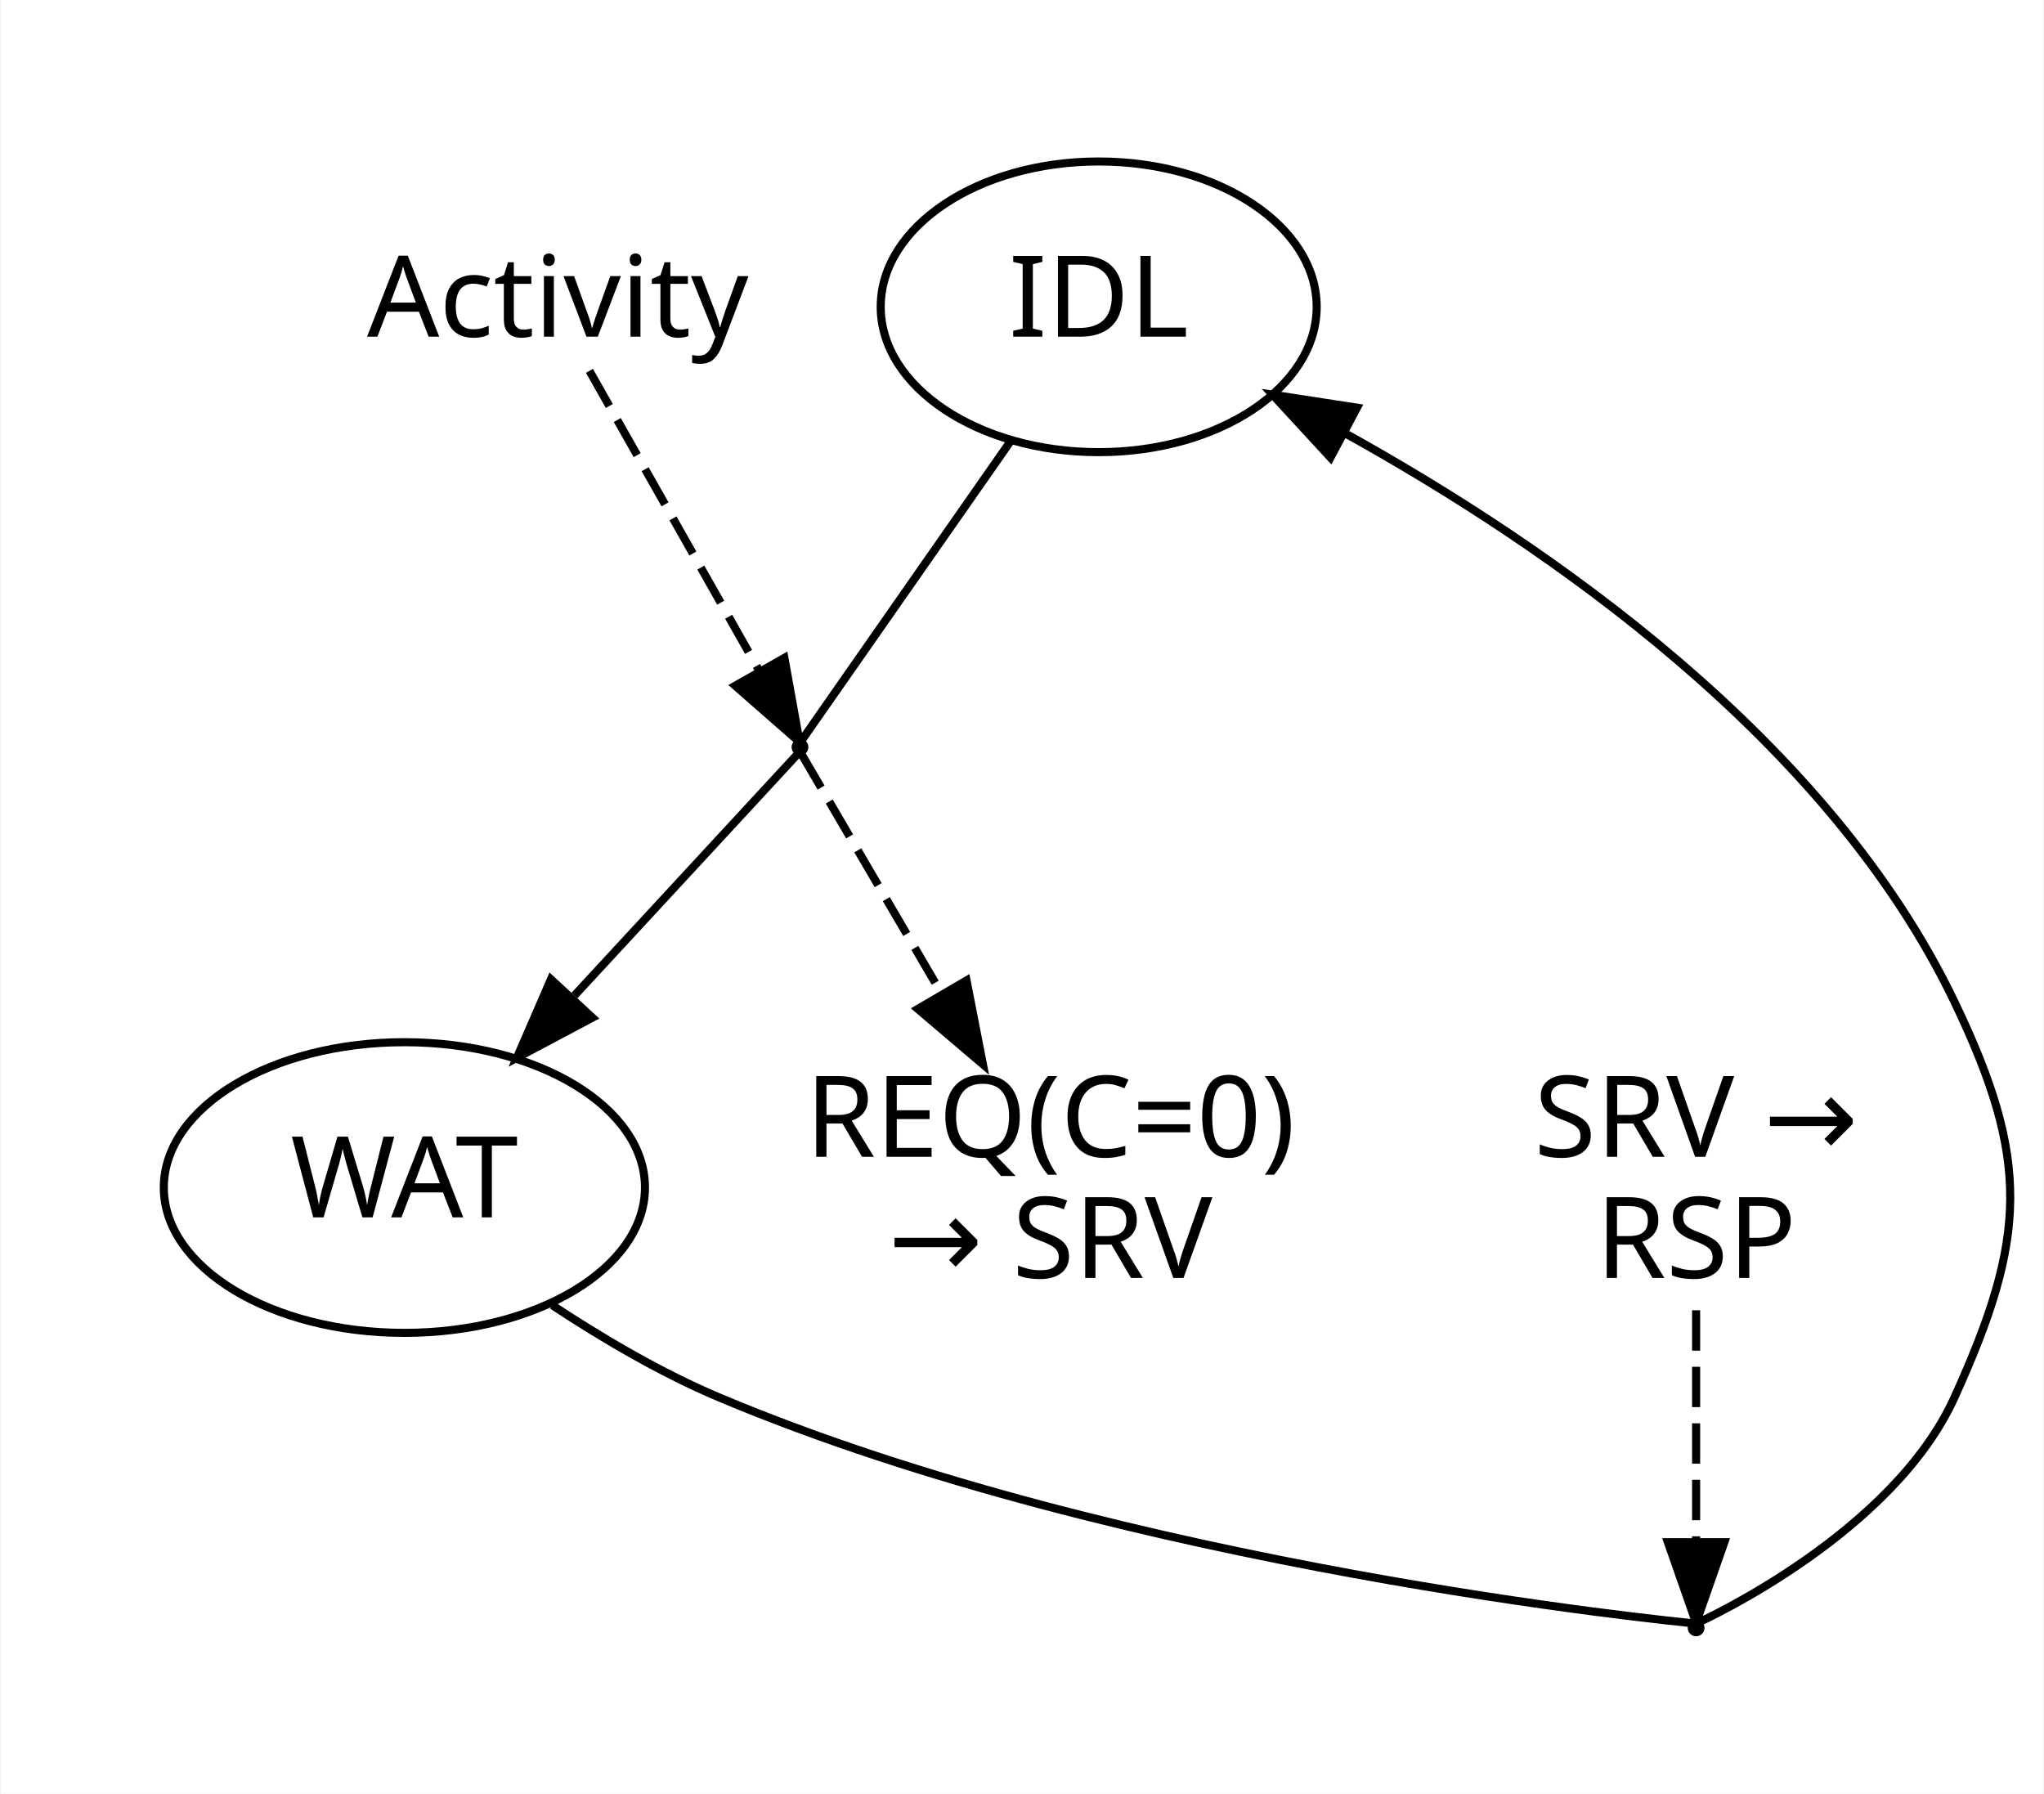
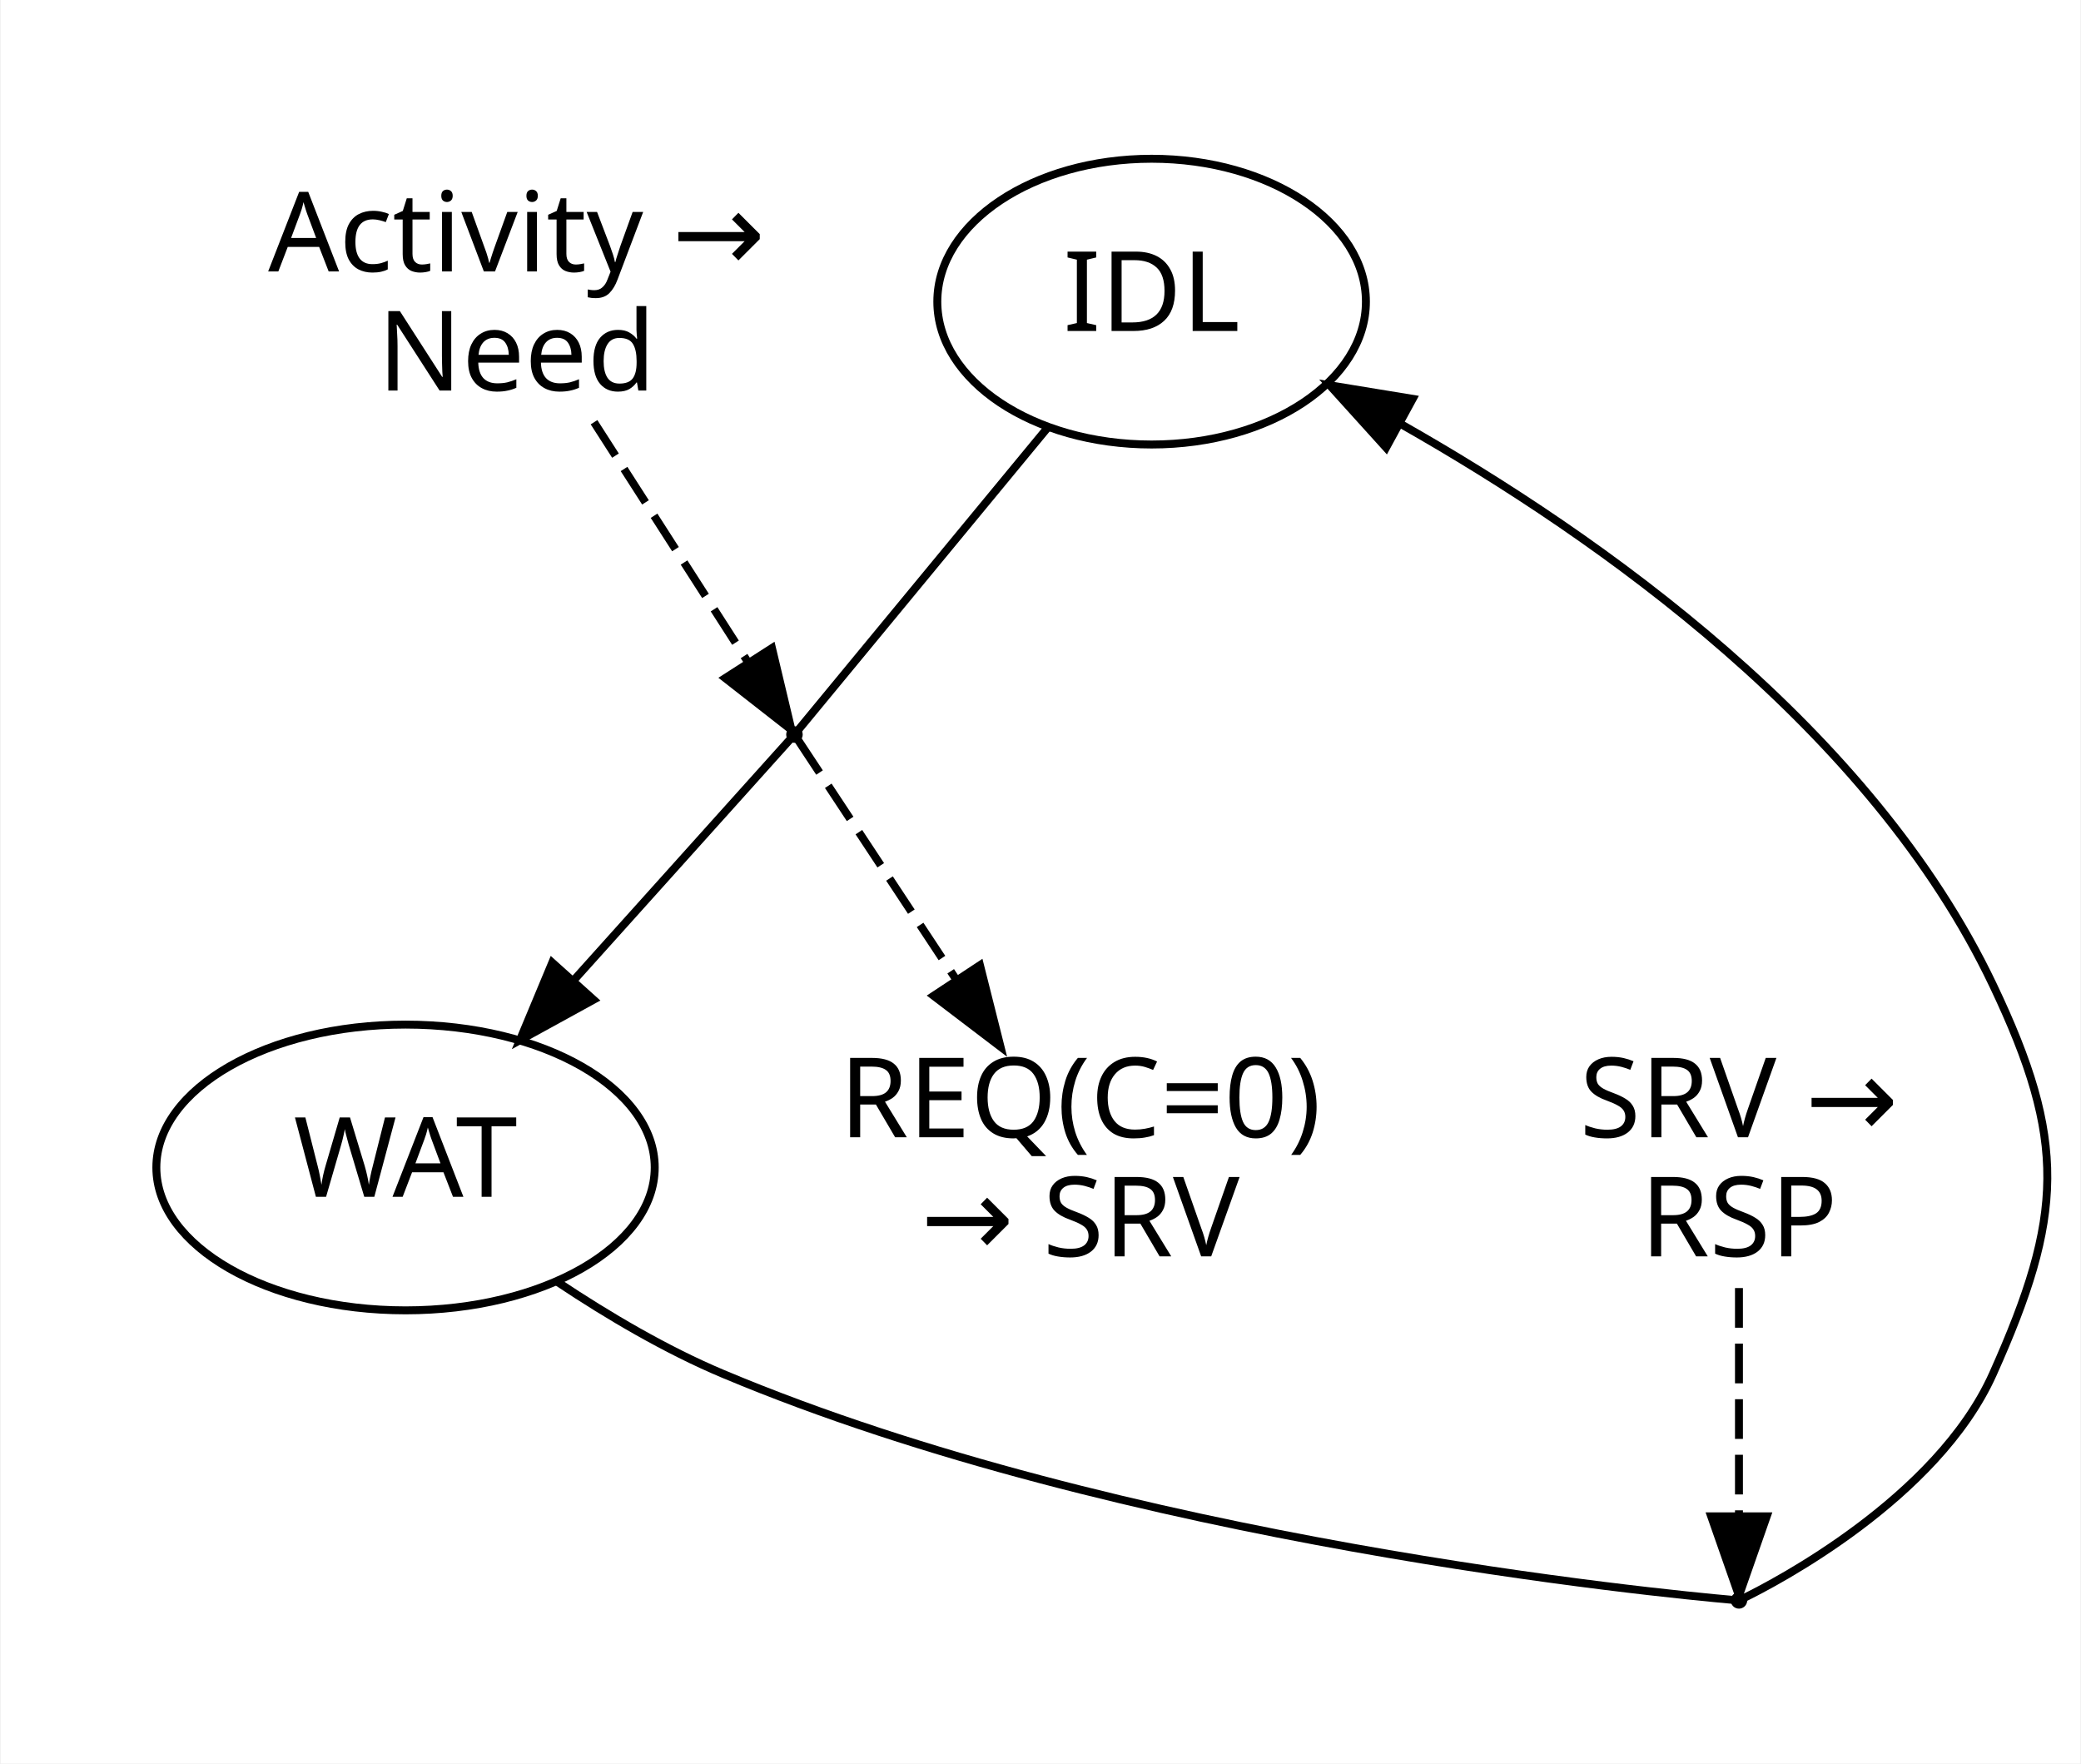
- <svg xmlns="http://www.w3.org/2000/svg" width="253pt" height="222pt" viewBox="0.00 0.00 253.00 222.16">
+ <svg xmlns="http://www.w3.org/2000/svg" width="262pt" height="222pt" viewBox="0.00 0.00 262.00 222.16">
  <g id="graph0" class="graph" transform="scale(1 1) rotate(0) translate(4 218.16)">
-     <polygon fill="white" stroke="transparent" points="-4,4 -4,-218.16 249,-218.16 249,4 -4,4" />
+     <polygon fill="#ffffff" stroke="transparent" points="-4,4 -4,-218.16 258,-218.16 258,4 -4,4" />
    <g id="clust1" class="cluster">
-       <polygon fill="none" stroke="white" points="8,-45.08 8,-206.16 167,-206.16 167,-45.08 8,-45.08" />
+       <polygon fill="none" stroke="#ffffff" points="8,-45.08 8,-206.16 176,-206.16 176,-45.08 8,-45.08" />
    </g>
    <g id="clust2" class="cluster">
-       <polygon fill="none" stroke="white" points="175,-8 175,-94.08 237,-94.08 237,-8 175,-8" />
+       <polygon fill="none" stroke="#ffffff" points="184,-8 184,-94.08 246,-94.08 246,-8 184,-8" />
    </g>
    <g id="node1" class="node">
-       <ellipse fill="none" stroke="black" cx="132" cy="-180.16" rx="27" ry="18" />
-       <text text-anchor="middle" x="132" y="-176.46" font-family="sans-serif" font-size="14.00">IDL</text>
+       <ellipse fill="none" stroke="#000000" cx="141" cy="-180.16" rx="27" ry="18" />
+       <text text-anchor="middle" x="141" y="-176.46" font-family="sans-serif" font-size="14.00" fill="#000000">IDL</text>
    </g>
    <g id="node3" class="node">
-       <ellipse fill="black" stroke="black" cx="95" cy="-125.62" rx="0.54" ry="0.54" />
+       <ellipse fill="#000000" stroke="#000000" cx="96" cy="-125.62" rx=".54" ry=".54" />
    </g>
    <g id="edge1" class="edge">
-       <path fill="none" stroke="black" d="M121.1,-163.54C110.53,-148.4 95.94,-127.51 95.04,-126.22" />
+       <path fill="none" stroke="#000000" d="M127.984,-164.385C115.94,-149.787 99.458,-129.811 96.473,-126.193" />
    </g>
    <g id="node2" class="node">
-       <ellipse fill="none" stroke="black" cx="46" cy="-71.08" rx="29.8" ry="18" />
-       <text text-anchor="middle" x="46" y="-67.38" font-family="sans-serif" font-size="14.00">WAT</text>
+       <ellipse fill="none" stroke="#000000" cx="47" cy="-71.08" rx="31.396" ry="18" />
+       <text text-anchor="middle" x="47" y="-67.38" font-family="sans-serif" font-size="14.00" fill="#000000">WAT</text>
    </g>
    <g id="node6" class="node">
-       <ellipse fill="black" stroke="black" cx="206" cy="-16.54" rx="0.54" ry="0.54" />
+       <ellipse fill="#000000" stroke="#000000" cx="215" cy="-16.54" rx=".54" ry=".54" />
    </g>
    <g id="edge5" class="edge">
-       <path fill="none" stroke="black" d="M64.32,-56.5C70.62,-52.34 77.88,-48.08 85,-45.08 135.07,-23.98 203.81,-17.29 205.95,-17.08" />
+       <path fill="none" stroke="#000000" d="M66.159,-56.646C72.523,-52.403 79.823,-48.097 87,-45.08 137.375,-23.908 205.797,-17.349 214.153,-16.612" />
    </g>
    <g id="edge2" class="edge">
-       <path fill="none" stroke="black" d="M94.86,-124.93C93.33,-123.27 79.59,-108.41 67.06,-94.86" />
-       <polygon fill="black" stroke="black" points="69.29,-92.12 59.93,-87.15 64.15,-96.87 69.29,-92.12" />
+       <path fill="none" stroke="#000000" d="M95.45,-125.007C92.672,-121.916 79.864,-107.66 68.115,-94.582" />
+       <polygon fill="#000000" stroke="#000000" points="70.69,-92.212 61.404,-87.112 65.483,-96.89 70.69,-92.212" />
    </g>
    <g id="node5" class="node">
-       <text text-anchor="middle" x="126" y="-74.88" font-family="sans-serif" font-size="14.00">REQ(C=0)</text>
-       <text text-anchor="middle" x="126" y="-59.88" font-family="sans-serif" font-size="14.00">→ SRV</text>
+       <text text-anchor="middle" x="132" y="-74.88" font-family="sans-serif" font-size="14.00" fill="#000000">REQ(C=0)</text>
+       <text text-anchor="middle" x="132" y="-59.88" font-family="sans-serif" font-size="14.00" fill="#000000">→ SRV</text>
    </g>
    <g id="edge4" class="edge">
-       <path fill="none" stroke="black" stroke-dasharray="5,2" d="M95.09,-124.93C96.05,-123.29 104.58,-108.71 112.43,-95.28" />
-       <polygon fill="black" stroke="black" points="115.63,-96.73 117.66,-86.34 109.59,-93.2 115.63,-96.73" />
+       <path fill="none" stroke="#000000" stroke-dasharray="5,2" d="M96.404,-125.007C98.425,-121.946 107.675,-107.932 116.239,-94.959" />
+       <polygon fill="#000000" stroke="#000000" points="119.372,-96.564 121.96,-86.291 113.53,-92.708 119.372,-96.564" />
    </g>
    <g id="node4" class="node">
-       <text text-anchor="middle" x="65" y="-176.46" font-family="sans-serif" font-size="14.00">Activity</text>
+       <text text-anchor="middle" x="61" y="-183.96" font-family="sans-serif" font-size="14.00" fill="#000000">Activity →</text>
+       <text text-anchor="middle" x="61" y="-168.96" font-family="sans-serif" font-size="14.00" fill="#000000">Need</text>
    </g>
    <g id="edge3" class="edge">
-       <path fill="none" stroke="black" stroke-dasharray="5,2" d="M68.92,-172.23C74.28,-162.77 83.89,-145.8 89.83,-135.3" />
-       <polygon fill="black" stroke="black" points="93.07,-136.68 94.95,-126.25 86.98,-133.23 93.07,-136.68" />
+       <path fill="none" stroke="#000000" stroke-dasharray="5,2" d="M70.749,-164.968C76.982,-155.256 84.858,-142.983 90.142,-134.748" />
+       <polygon fill="#000000" stroke="#000000" points="93.168,-136.513 95.623,-126.207 87.277,-132.733 93.168,-136.513" />
    </g>
    <g id="edge6" class="edge">
-       <path fill="none" stroke="black" d="M206.07,-17.11C207.5,-17.76 230.44,-28.41 238,-45.08 247,-64.91 247.42,-74.44 238,-94.08 222.46,-126.48 187.89,-150.44 162.44,-164.54" />
-       <polygon fill="black" stroke="black" points="160.71,-161.49 153.53,-169.28 164,-167.67 160.71,-161.49" />
+       <path fill="none" stroke="#000000" d="M215.605,-16.83C219.395,-18.685 239.938,-29.319 247,-45.08 255.905,-64.954 256.362,-74.417 247,-94.08 231.661,-126.297 197.716,-150.386 172.347,-164.769" />
+       <polygon fill="#000000" stroke="#000000" points="170.543,-161.766 163.439,-169.625 173.894,-167.912 170.543,-161.766" />
    </g>
    <g id="node7" class="node">
-       <text text-anchor="middle" x="206" y="-74.88" font-family="sans-serif" font-size="14.00">SRV →</text>
-       <text text-anchor="middle" x="206" y="-59.88" font-family="sans-serif" font-size="14.00">RSP</text>
+       <text text-anchor="middle" x="215" y="-74.88" font-family="sans-serif" font-size="14.00" fill="#000000">SRV →</text>
+       <text text-anchor="middle" x="215" y="-59.88" font-family="sans-serif" font-size="14.00" fill="#000000">RSP</text>
    </g>
    <g id="edge7" class="edge">
-       <path fill="none" stroke="black" stroke-dasharray="5,2" d="M206,-55.88C206,-46.85 206,-35.37 206,-27.25" />
-       <polygon fill="black" stroke="black" points="209.5,-27.15 206,-17.15 202.5,-27.15 209.5,-27.15" />
+       <path fill="none" stroke="#000000" stroke-dasharray="5,2" d="M215,-55.888C215,-46.747 215,-35.338 215,-27.162" />
+       <polygon fill="#000000" stroke="#000000" points="218.5,-27.127 215,-17.127 211.5,-27.127 218.5,-27.127" />
    </g>
  </g>
</svg>
